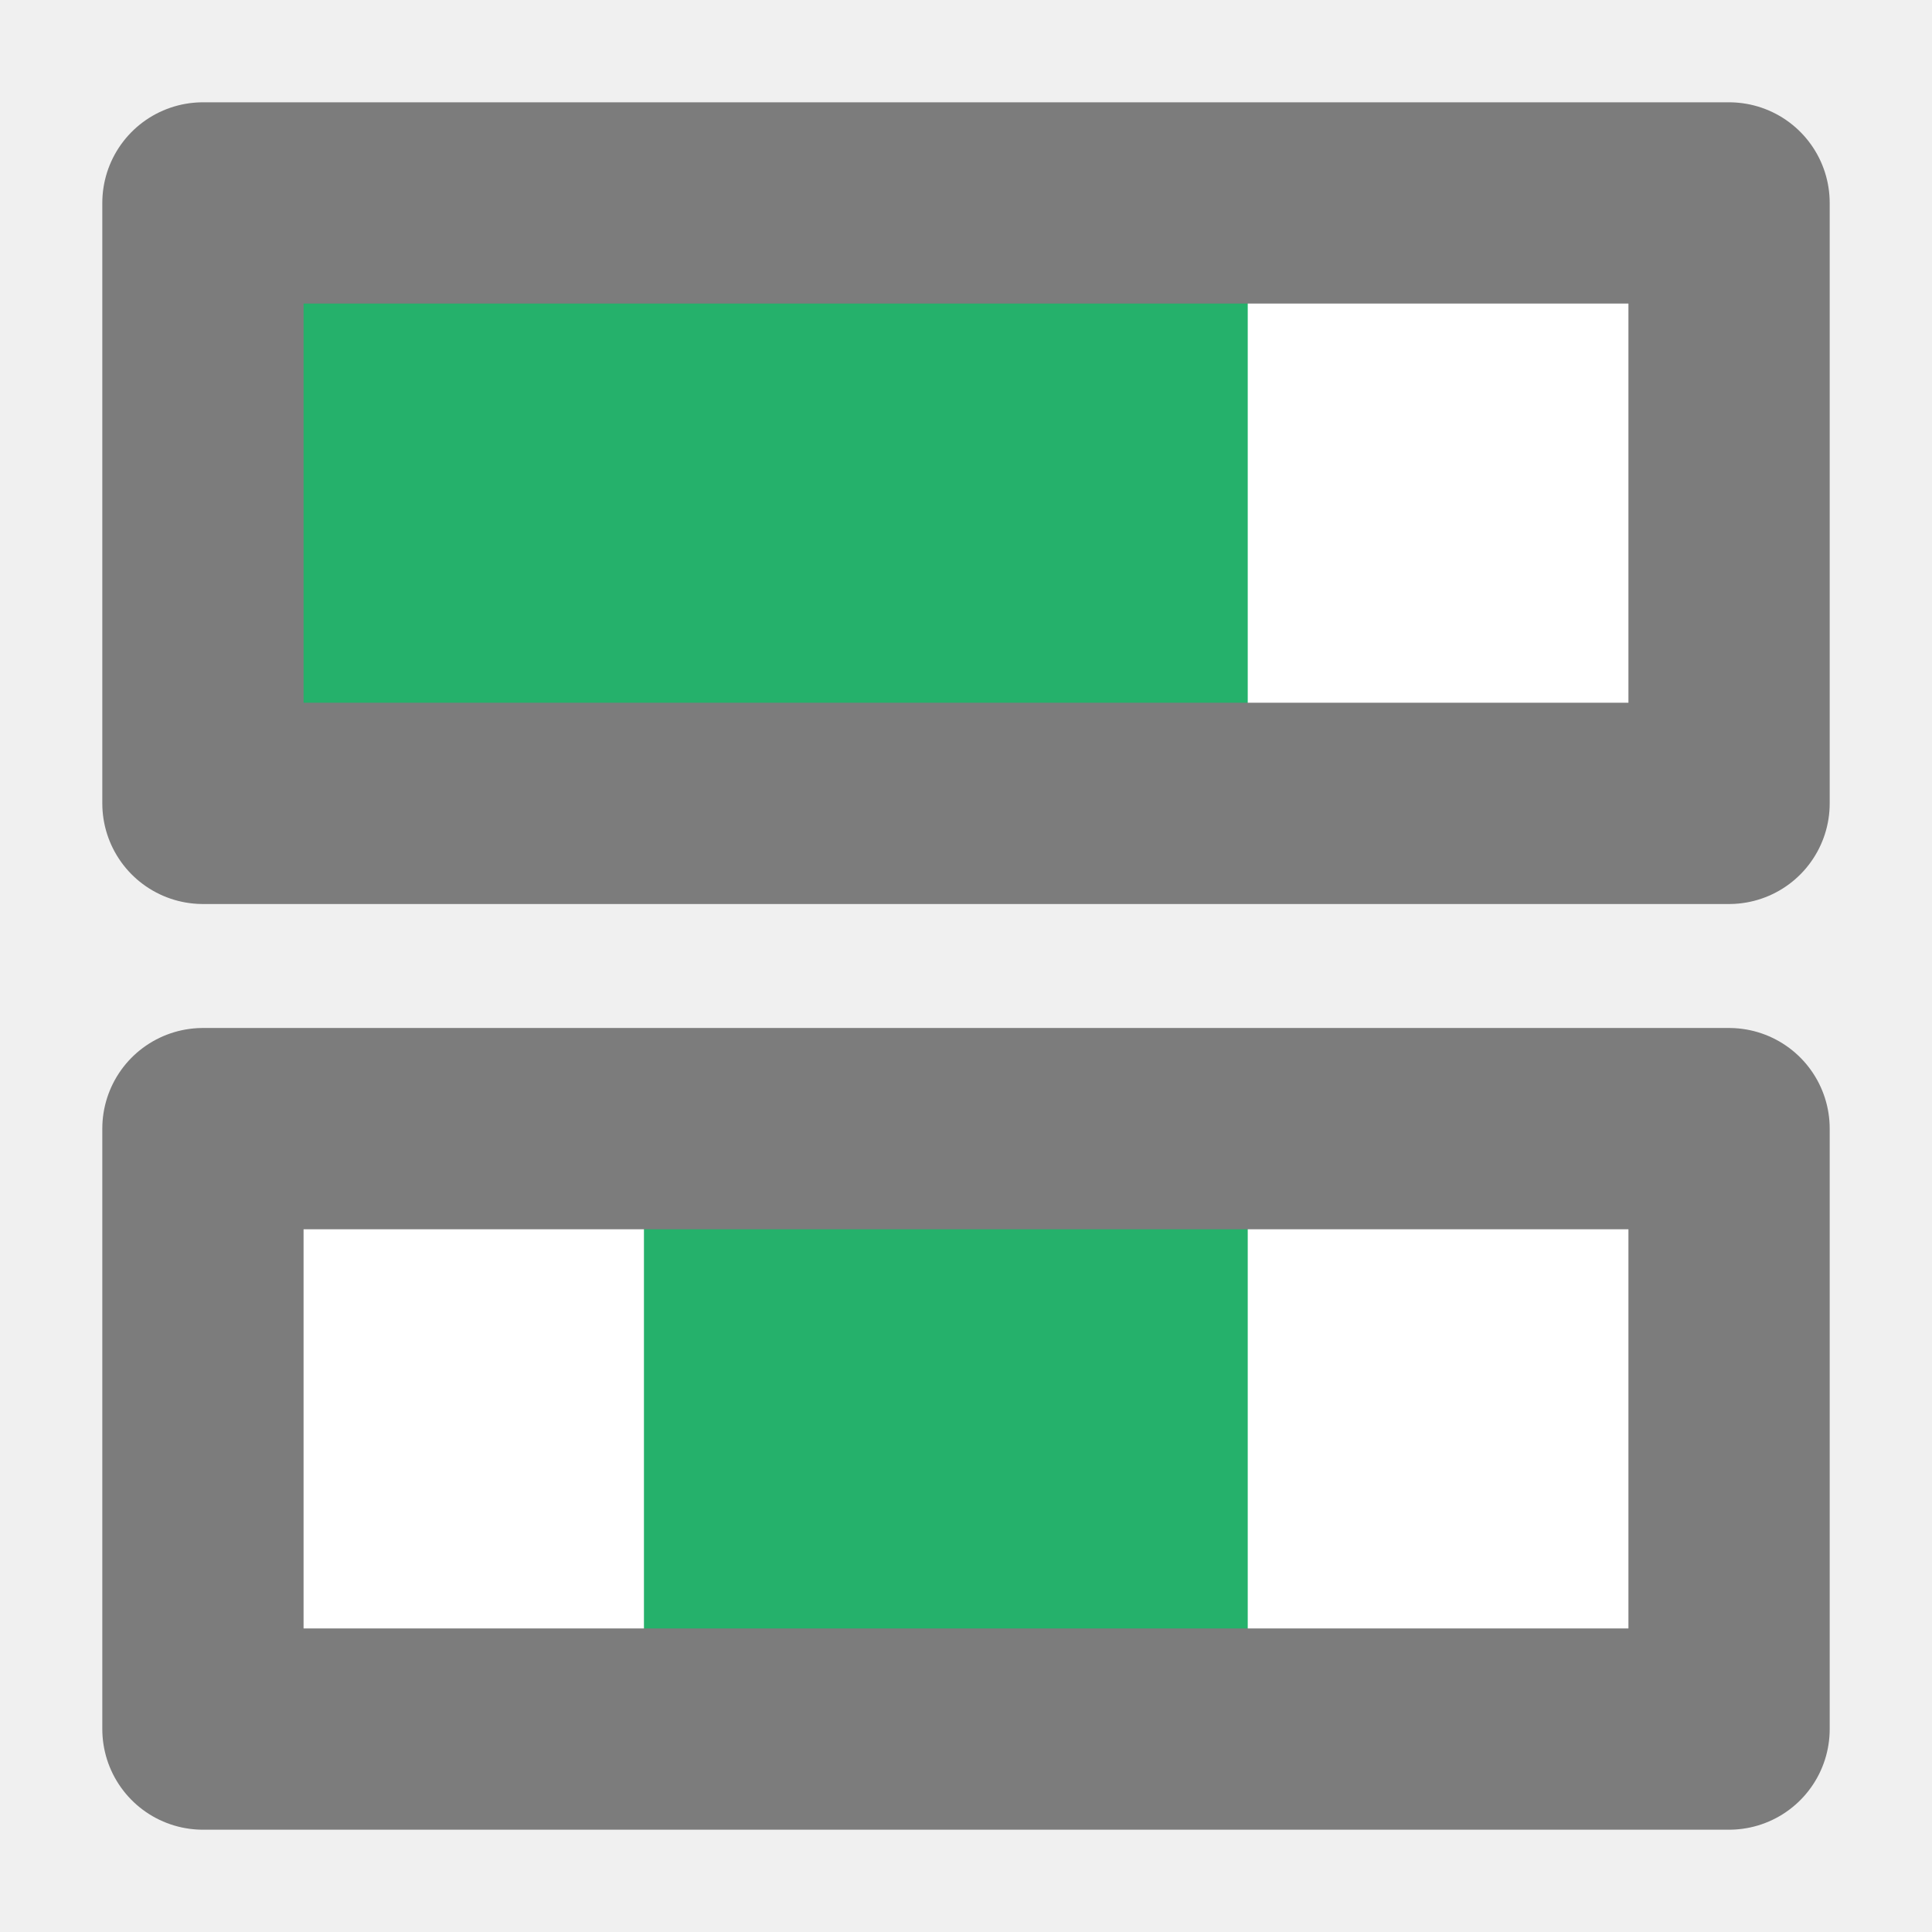
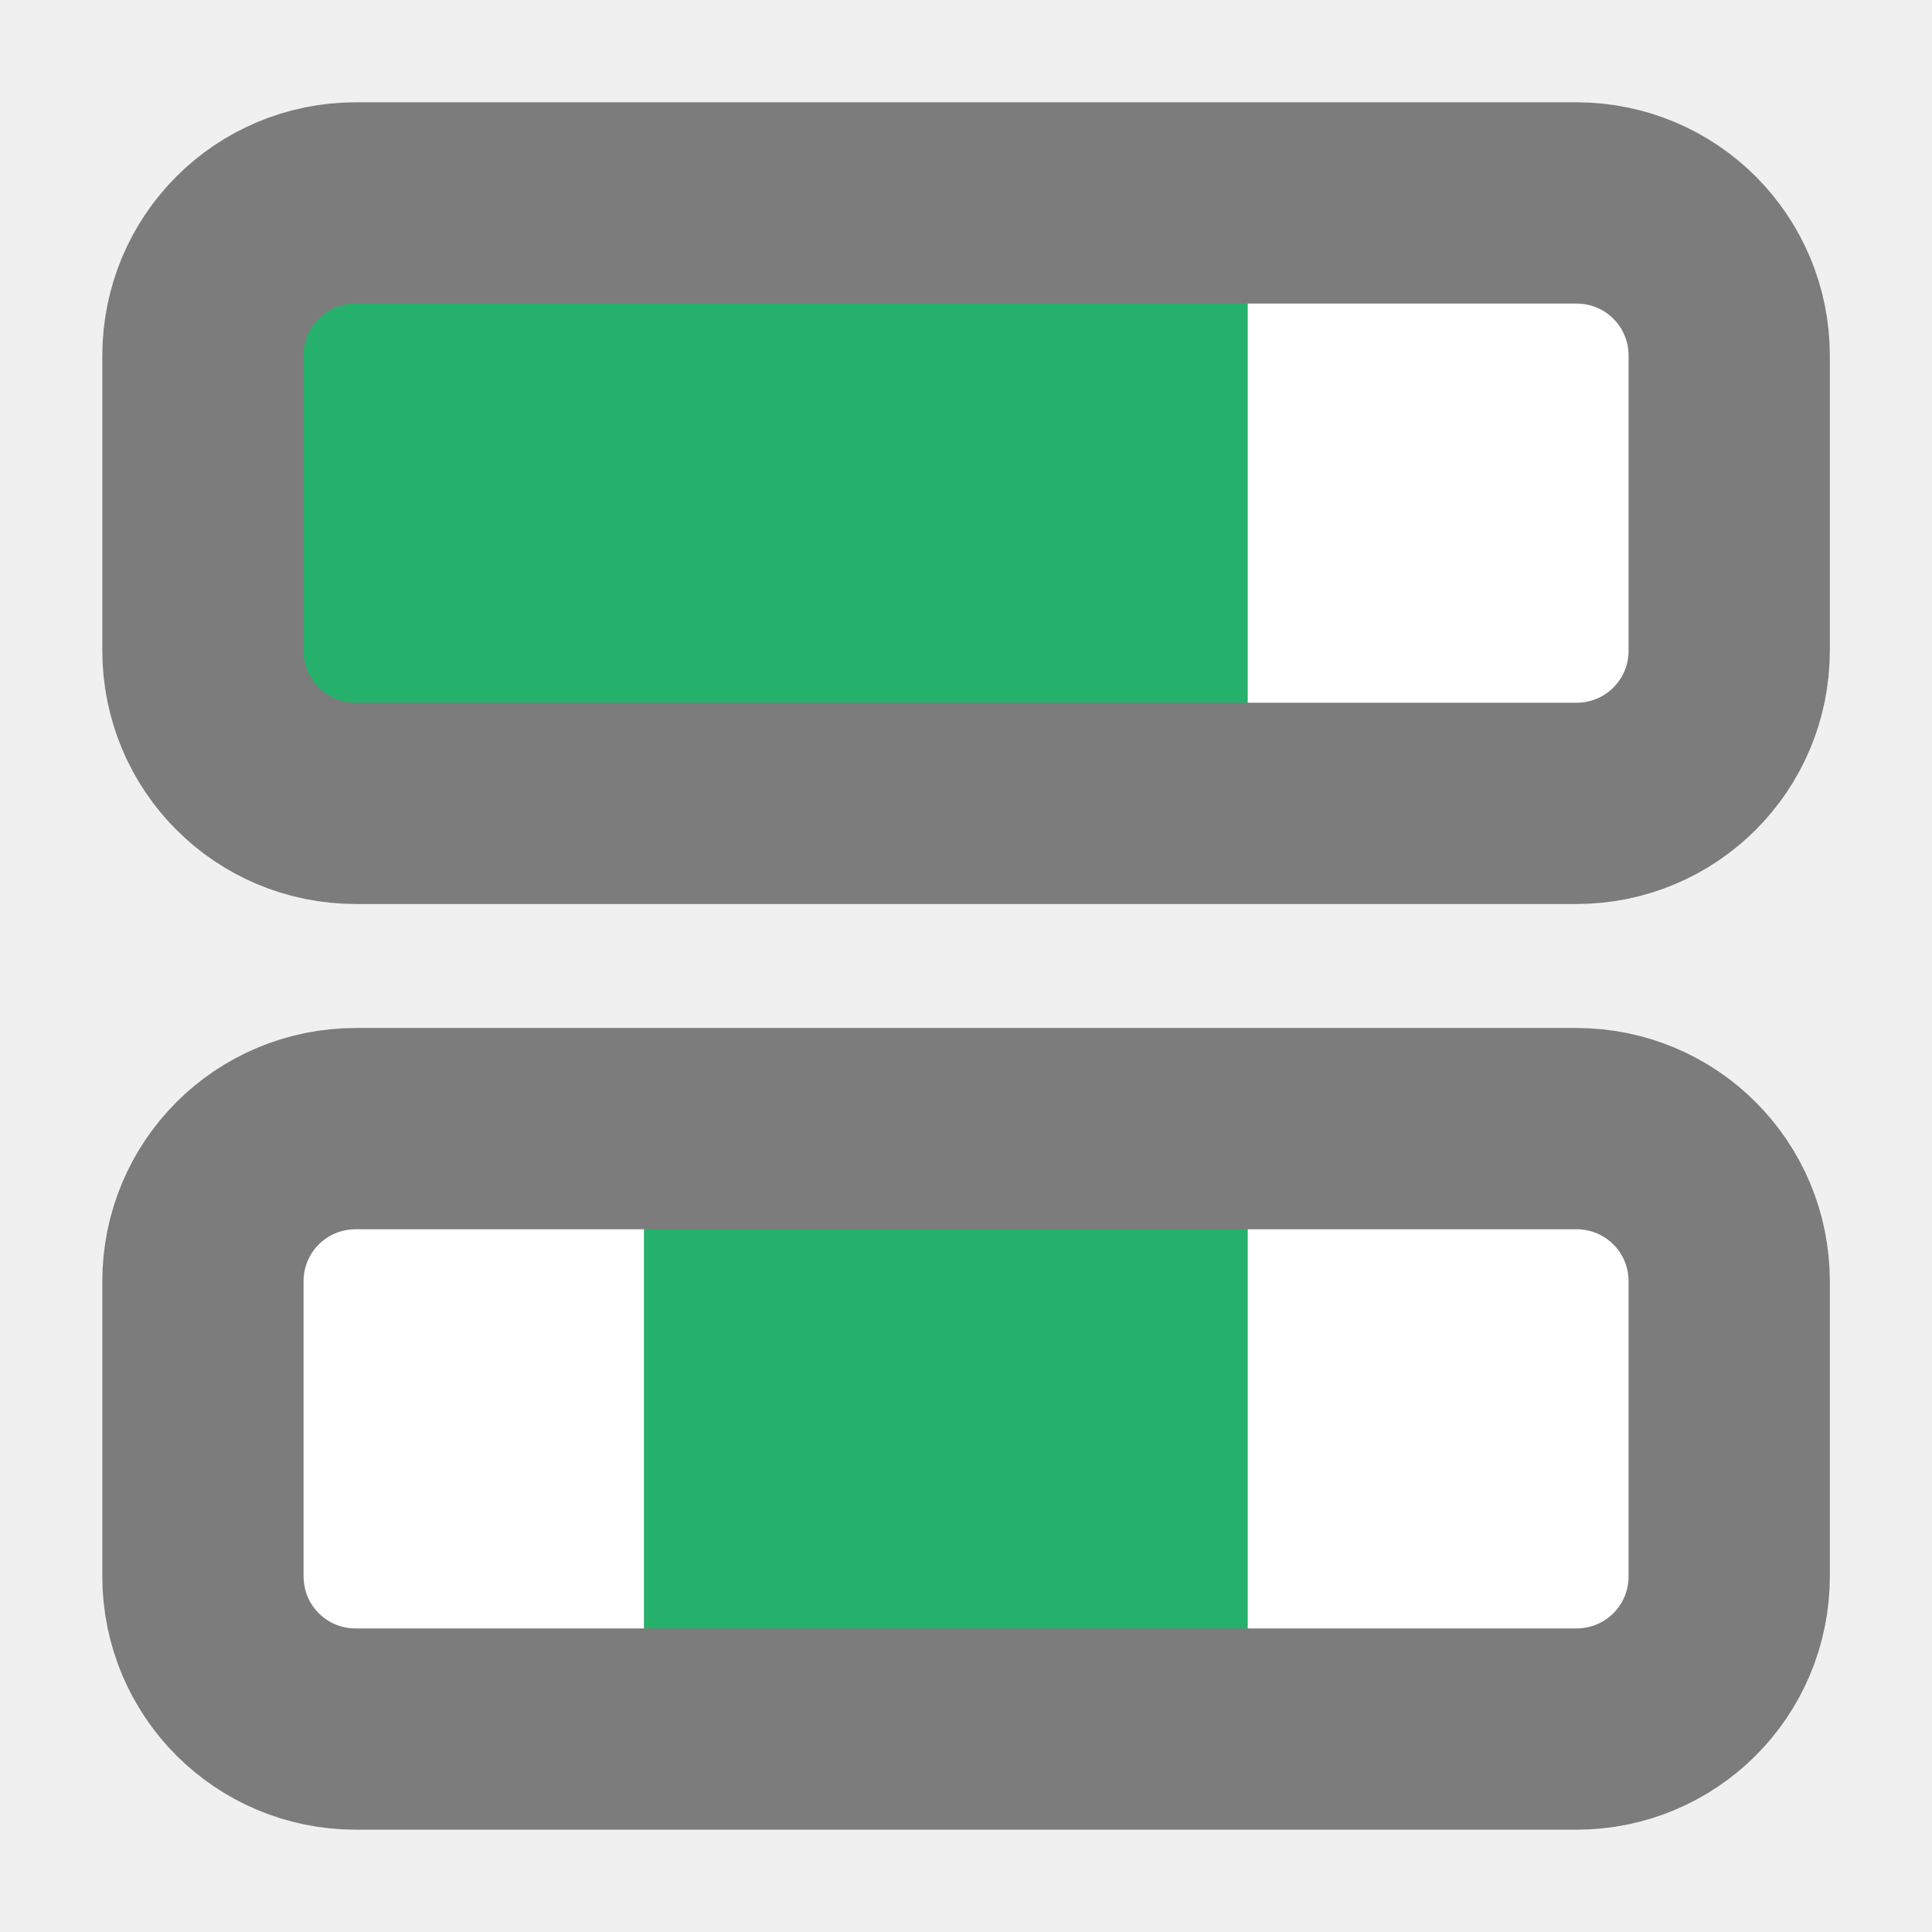
<svg xmlns="http://www.w3.org/2000/svg" width="48" height="48" viewBox="0 0 12.7 12.7" version="1.1" id="svg1" xml:space="preserve">
  <defs id="defs1" />
  <g id="layer1">
    <g id="g2" style="stroke-width:1.323;stroke-dasharray:none">
      <rect style="fill:#ffffff;fill-opacity:1;stroke:none;stroke-width:1.048;stroke-linecap:butt;stroke-linejoin:round;stroke-miterlimit:4;stroke-dasharray:none;stroke-opacity:1" id="rect2-4-0" width="9.449" height="3.947" x="1.629" y="7.401" />
      <rect style="fill:#25b16b;fill-opacity:1;stroke:none;stroke-width:1.337;stroke-linecap:butt;stroke-linejoin:round;stroke-miterlimit:4;stroke-dasharray:none;stroke-opacity:1" id="rect2-2" width="3.969" height="3.947" x="4.233" y="7.408" />
-       <rect style="fill:none;stroke:#7c7c7c;stroke-width:1.323;stroke-linecap:butt;stroke-linejoin:round;stroke-miterlimit:4;stroke-dasharray:none;stroke-opacity:1" id="rect1-1" width="10.032" height="3.947" x="1.334" y="7.419" ry="1.005" rx="0" />
+       <path id="rect1-1" style="fill:none;stroke:#7c7c7c;stroke-linejoin:round" d="m 2.339,7.419 h 8.023 c 0.557,0 1.005,0.448 1.005,1.005 v 1.937 c 0,0.557 -0.448,1.005 -1.005,1.005 H 2.339 c -0.557,0 -1.005,-0.448 -1.005,-1.005 V 8.424 c 0,-0.557 0.448,-1.005 1.005,-1.005 z" />
    </g>
    <g id="g3">
      <rect style="fill:#ffffff;fill-opacity:1;stroke:none;stroke-width:1.048;stroke-linecap:butt;stroke-linejoin:round;stroke-miterlimit:4;stroke-dasharray:none;stroke-opacity:1" id="rect2-4" width="9.449" height="3.947" x="1.656" y="1.277" />
      <rect style="fill:#25b16b;fill-opacity:1;stroke:none;stroke-width:0.894;stroke-linecap:butt;stroke-linejoin:round;stroke-miterlimit:4;stroke-dasharray:none;stroke-opacity:1" id="rect2" width="6.879" height="3.947" x="1.323" y="1.323" />
-       <rect style="fill:none;stroke:#7c7c7c;stroke-width:1.323;stroke-linecap:butt;stroke-linejoin:round;stroke-miterlimit:4;stroke-dasharray:none;stroke-opacity:1" id="rect1" width="10.032" height="3.947" x="1.334" y="1.334" ry="1.005" rx="0" />
+       <path id="rect1" style="fill:none;stroke:#7c7c7c;stroke-width:1.323;stroke-linejoin:round" d="m 2.339,1.334 h 8.023 c 0.557,0 1.005,0.448 1.005,1.005 v 1.937 c 0,0.557 -0.448,1.005 -1.005,1.005 H 2.339 c -0.557,0 -1.005,-0.448 -1.005,-1.005 V 2.339 c 0,-0.557 0.448,-1.005 1.005,-1.005 z" />
    </g>
  </g>
</svg>
